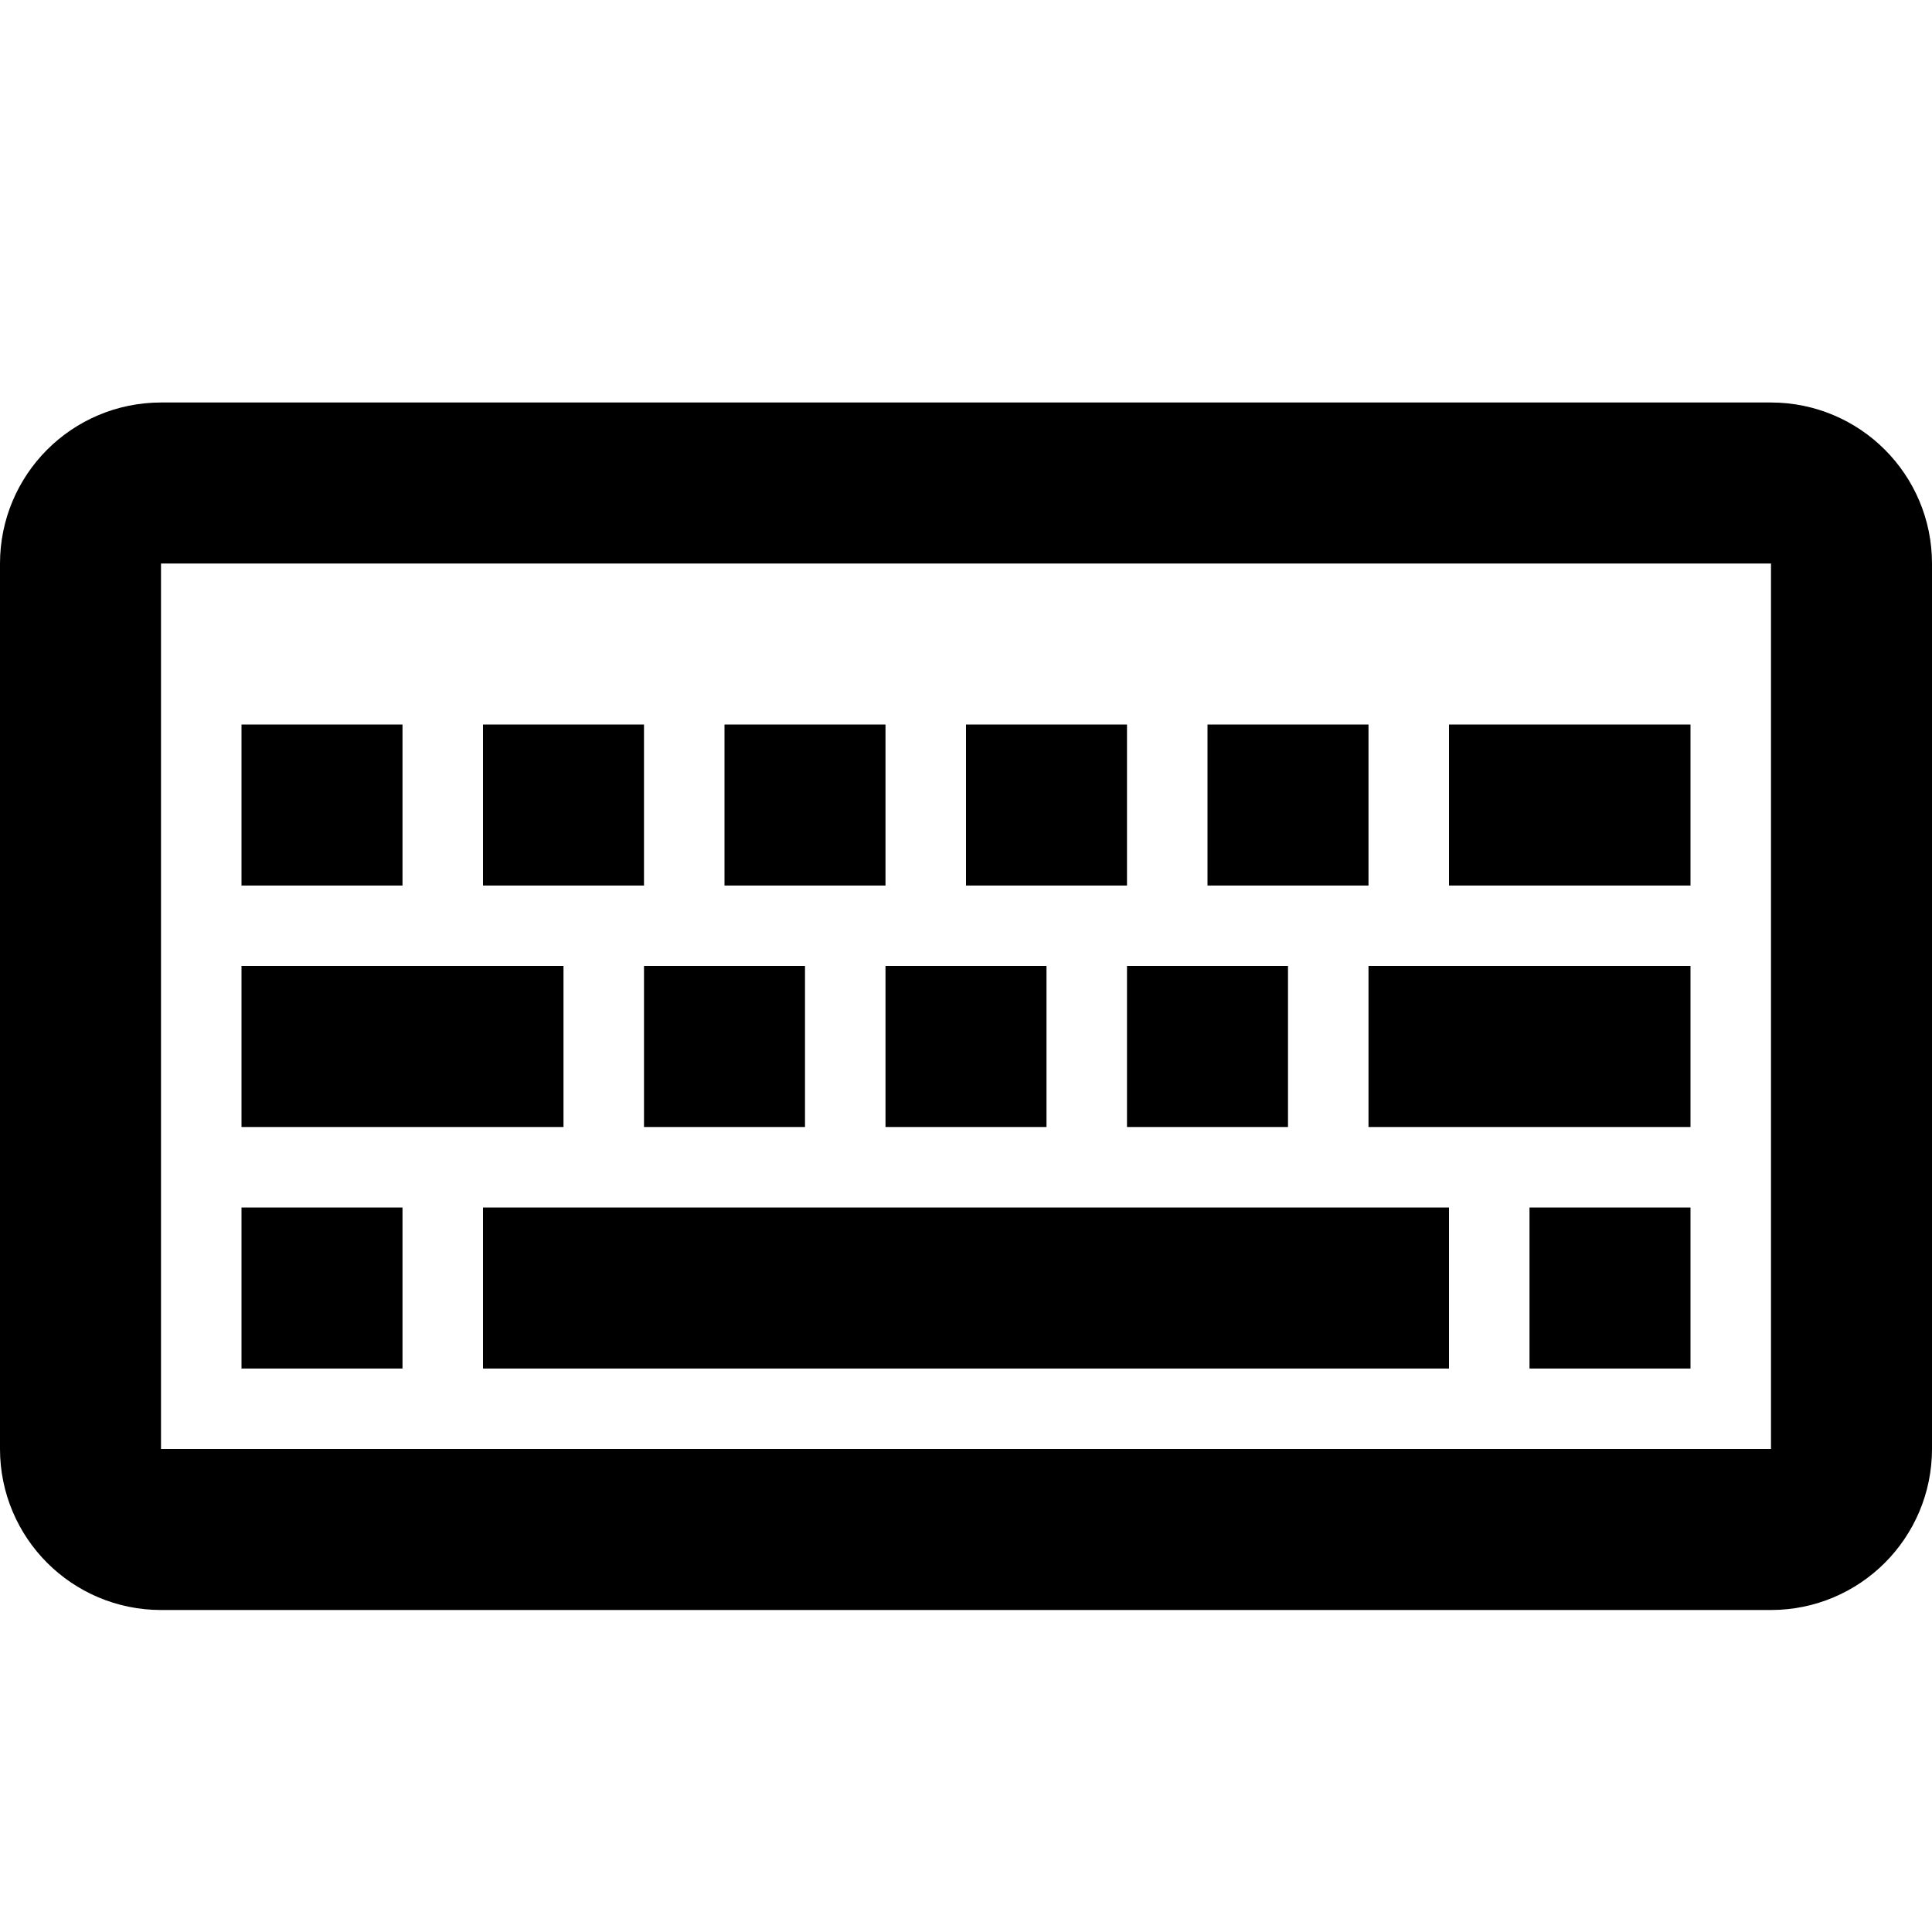
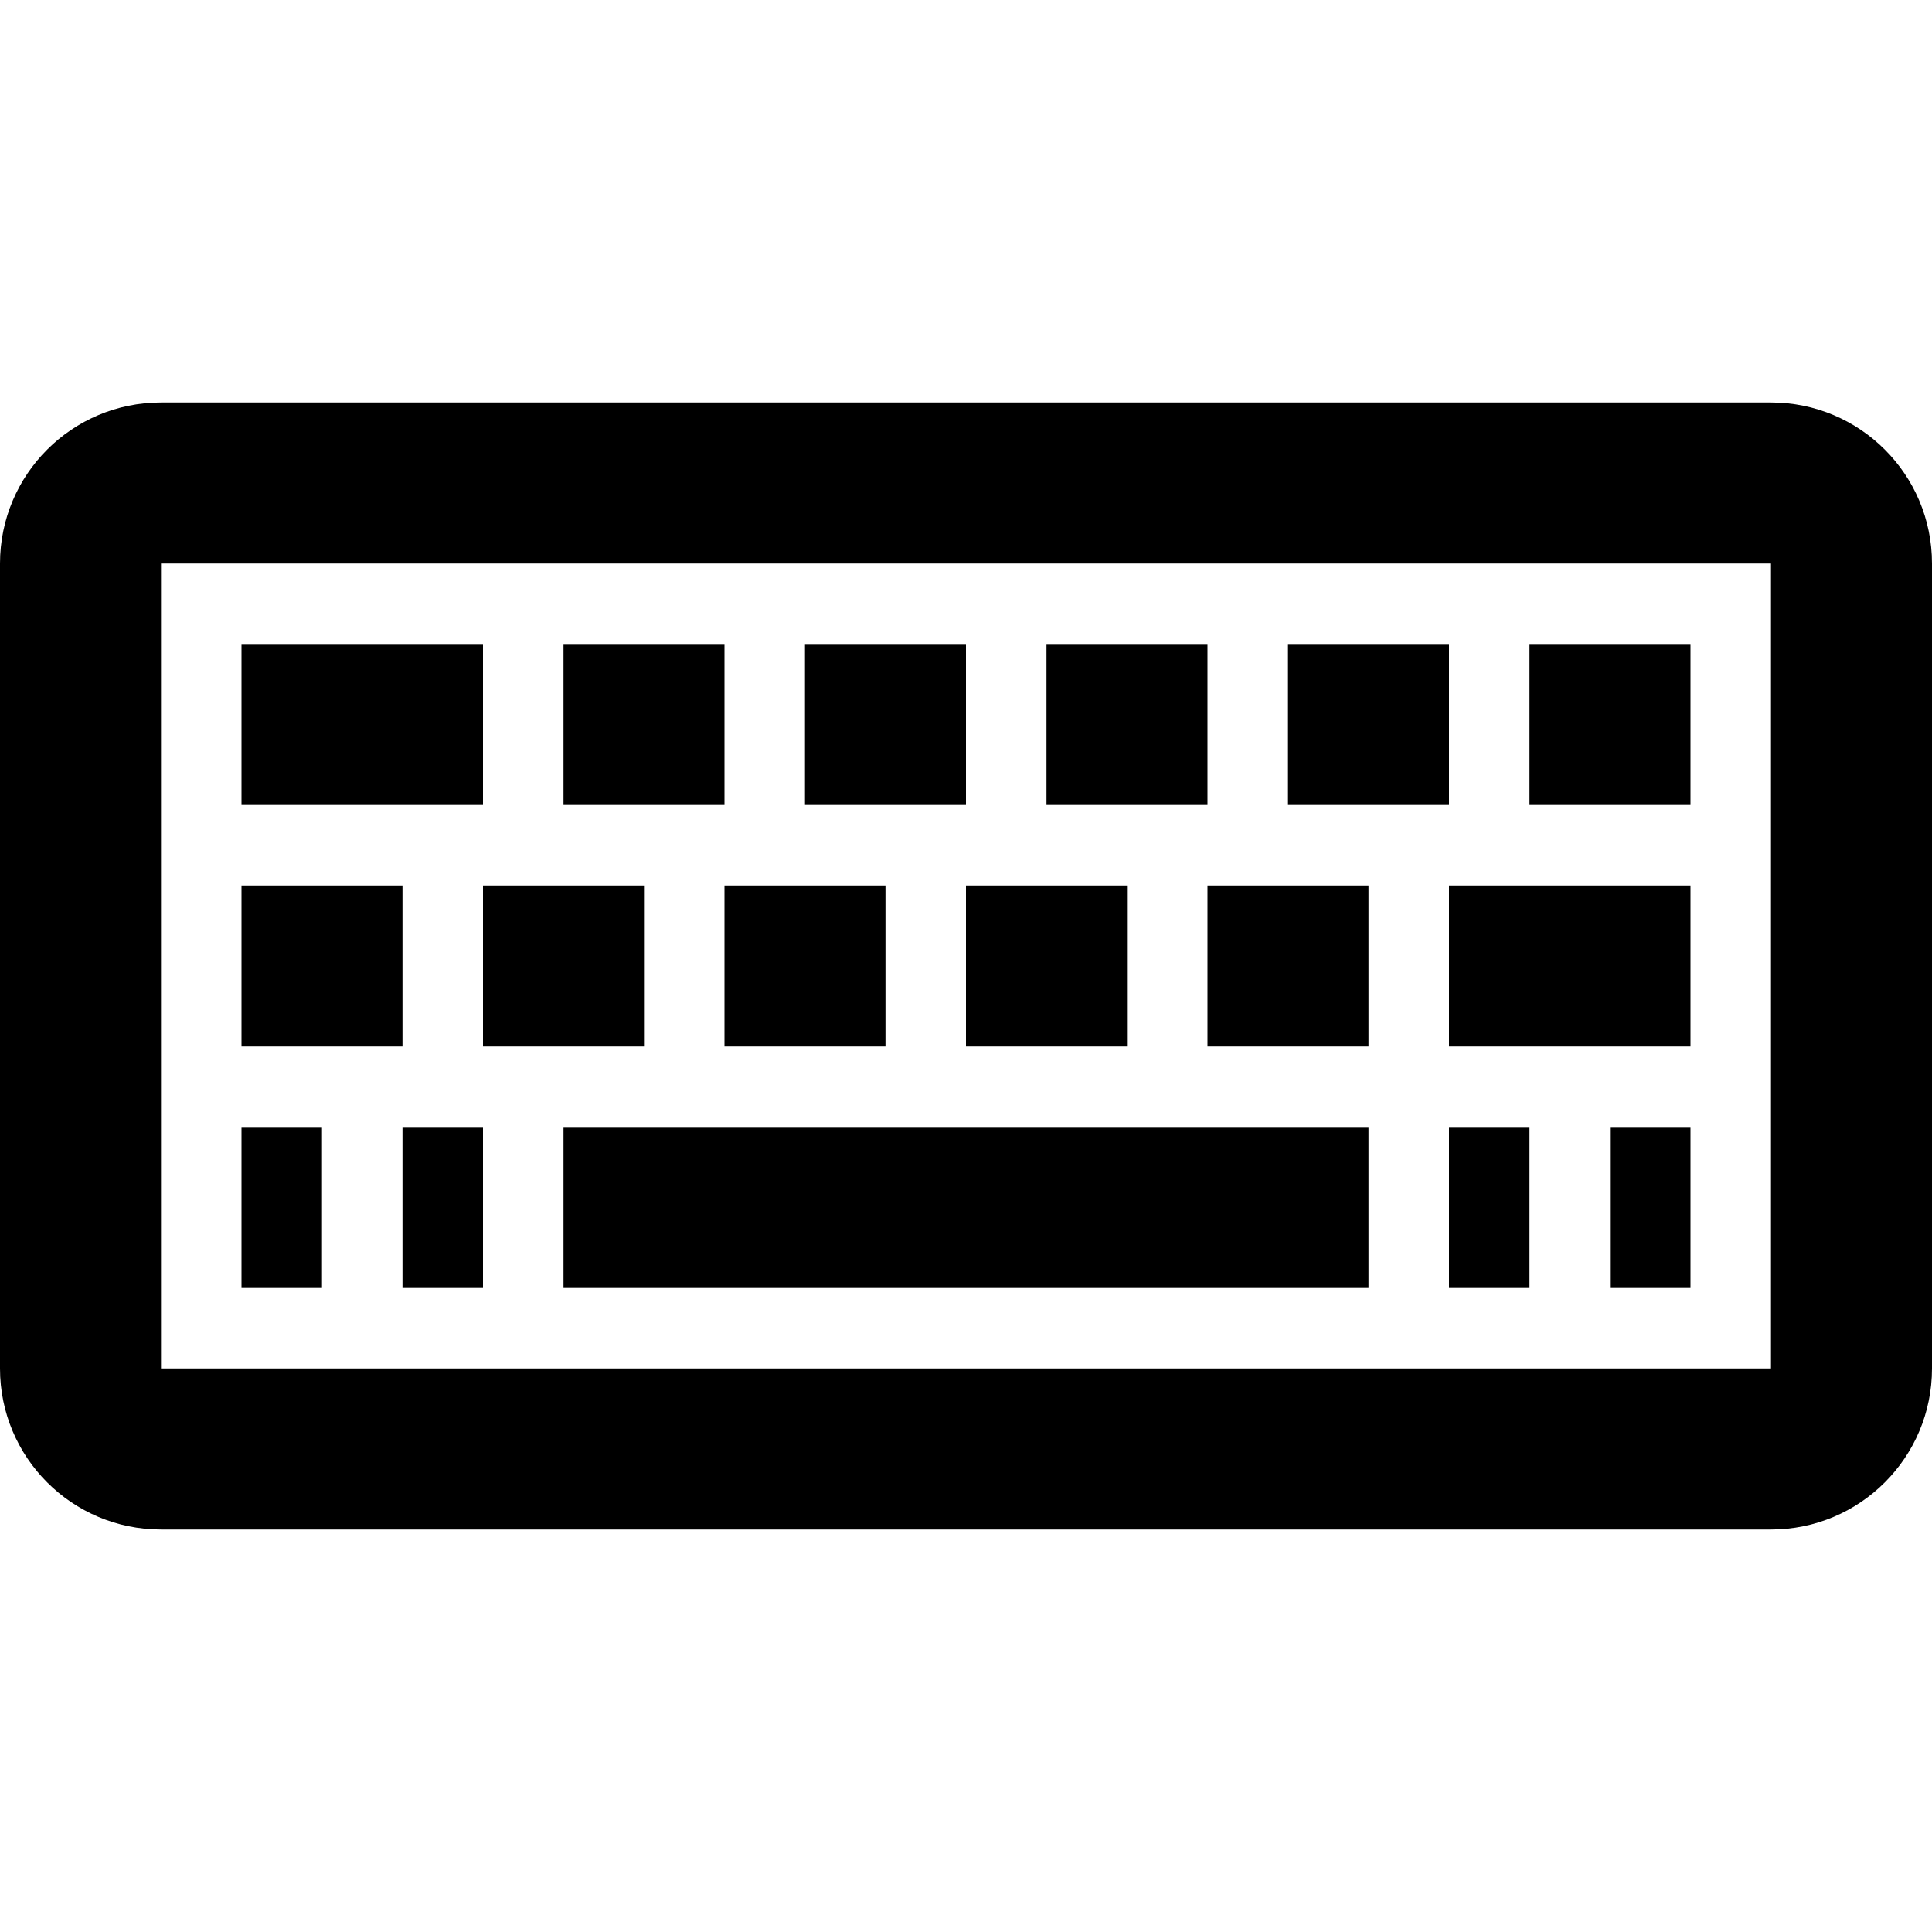
- <svg xmlns="http://www.w3.org/2000/svg" width="24" height="24" viewBox="0 0 24 24">
-   <path fill="none" stroke="#000" stroke-width="2" d="M2,6 L22,6 C22.552,6 23,6.448 23,7 L23,18 C23,18.552 22.552,19 22,19 L2,19 C1.448,19 1,18.552 1,18 L1,7 C1,6.448 1.448,6 2,6 Z M6,16 L18,16 M8,13 L10,13 M3,10 L5,10 M6,10 L8,10 M9,10 L11,10 M12,10 L14,10 M15,10 L17,10 M18,10 L21,10 M3,13 L7,13 M3,16 L5,16 M11,13 L13,13 M14,13 L16,13 M17,13 L21,13 M19,16 L21,16" />
+ <svg xmlns="http://www.w3.org/2000/svg" width="24" height="24" viewBox="0 0 24 24" fill="none">
+   <path fill-rule="evenodd" clip-rule="evenodd" d="M24 7C24 5.895 23.105 5 22 5H2C0.895 5 0 5.895 0 7V17C0 18.105 0.895 19 2 19H22C23.105 19 24 18.105 24 17V7ZM22 7V17H2V7H22ZM3 10H6V8H3V10ZM5 13H3V11H5V13ZM3 16H4V14H3V16ZM17 14V16H7V14H17ZM18 16H19V14H18V16ZM21 16H20V14H21V16ZM18 13H21V11H18V13ZM21 10H19V8H21V10ZM16 10H18V8H16V10ZM9 10H7V8H9V10ZM10 10H12V8H10V10ZM15 10H13V8H15V10ZM5 16H6V14H5V16ZM8 13H6V11H8V13ZM9 13H11V11H9V13ZM14 13H12V11H14V13ZM15 13H17V11H15V13Z" fill="black" />
</svg>
